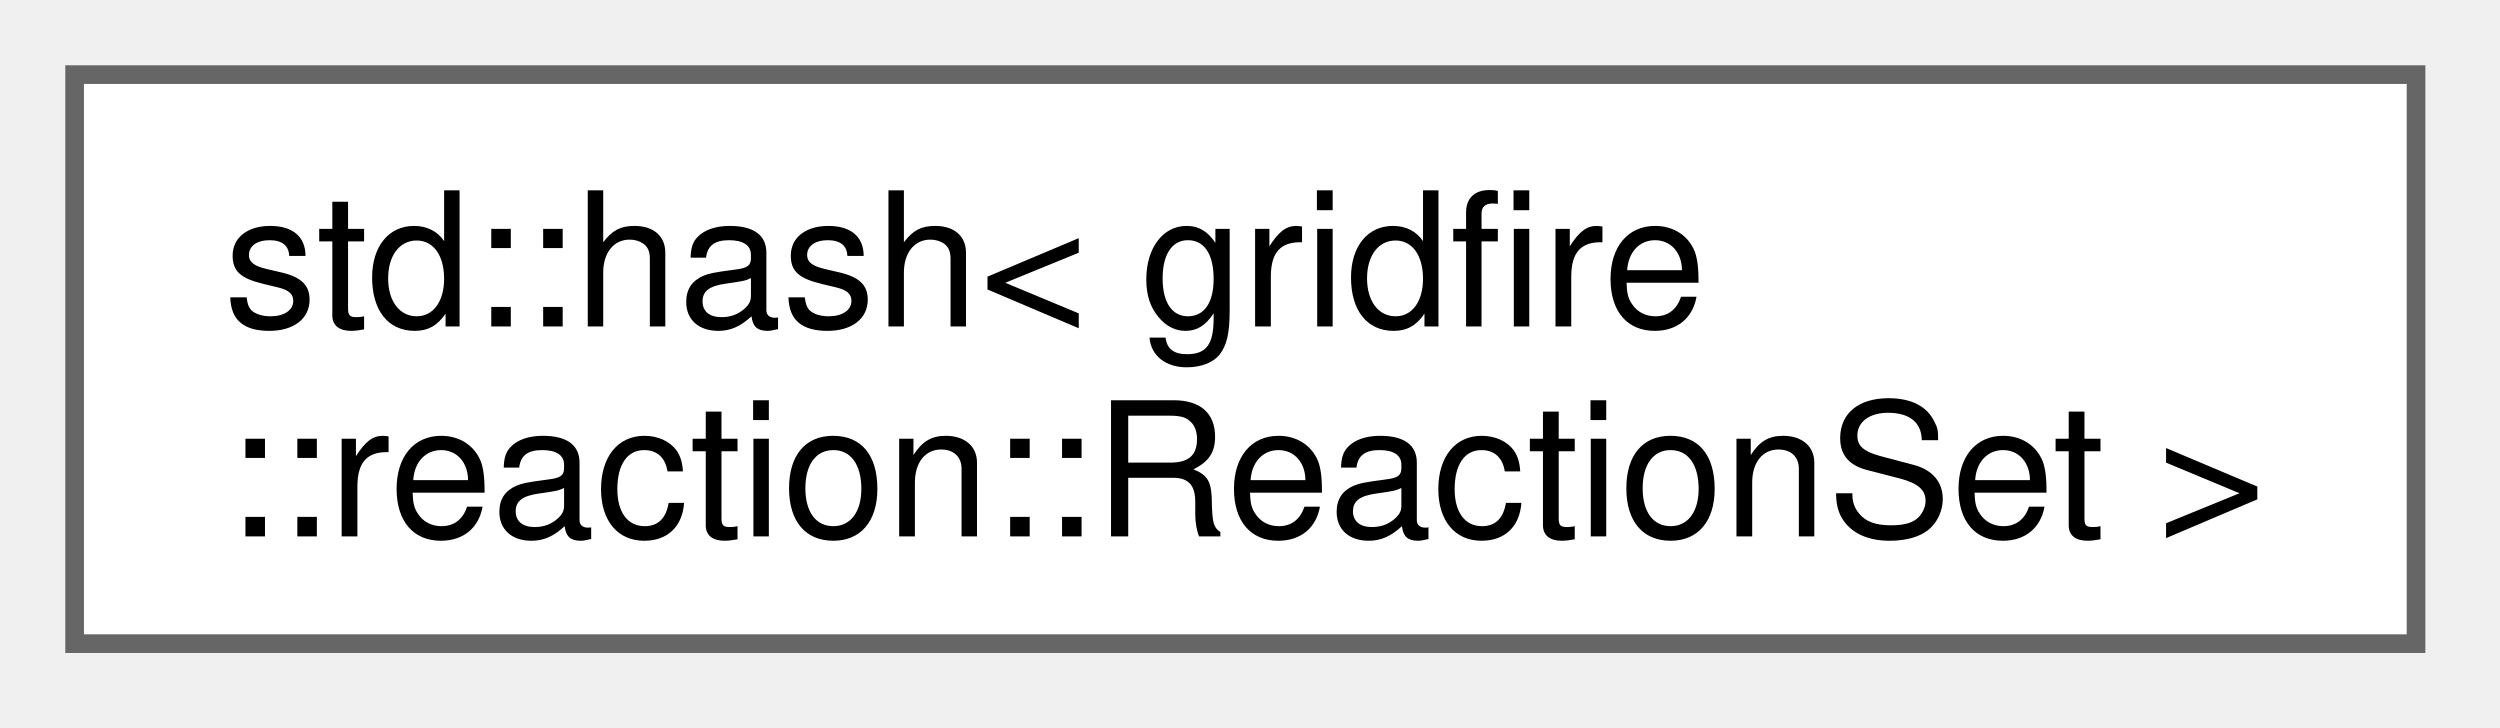
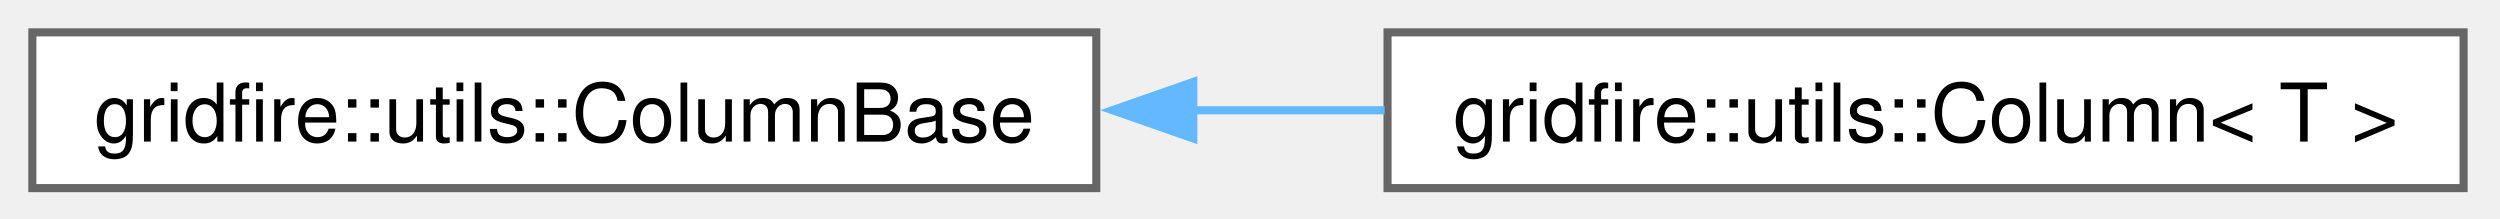
- <svg xmlns="http://www.w3.org/2000/svg" xmlns:xlink="http://www.w3.org/1999/xlink" width="134pt" height="39pt" viewBox="0.00 0.00 134.00 39.00">
-   <g id="graph0" class="graph" transform="scale(1 1) rotate(0) translate(4 34.5)">
+ <svg xmlns="http://www.w3.org/2000/svg" xmlns:xlink="http://www.w3.org/1999/xlink" width="309pt" height="27pt" viewBox="0.00 0.00 309.00 27.00">
+   <g id="graph0" class="graph" transform="scale(1 1) rotate(0) translate(4 23.25)">
    <g id="Node000000" class="node">
      <g id="a_Node000000">
-         <a xlink:href="structstd_1_1hash_3_01gridfire_1_1reaction_1_1_reaction_set_01_4.html" target="_top" xlink:title=" ">
-           <polygon fill="white" stroke="#666666" points="125.5,-30.5 0,-30.5 0,0 125.5,0 125.5,-30.5" />
-           <text xml:space="preserve" text-anchor="start" x="8" y="-17" font-family="Helvetica,sans-Serif" font-size="10.00">std::hash&lt; gridfire</text>
-           <text xml:space="preserve" text-anchor="middle" x="62.75" y="-5.75" font-family="Helvetica,sans-Serif" font-size="10.00">::reaction::ReactionSet &gt;</text>
+         <a xlink:href="classgridfire_1_1utils_1_1_column_base.html" target="_top" xlink:title=" ">
+           <polygon fill="white" stroke="#666666" points="131.5,-19.25 0,-19.25 0,0 131.5,0 131.5,-19.25" />
+           <text xml:space="preserve" text-anchor="middle" x="65.75" y="-5.75" font-family="Helvetica,sans-Serif" font-size="10.00">gridfire::utils::ColumnBase</text>
+         </a>
+       </g>
+     </g>
+     <g id="Node000001" class="node">
+       <g id="a_Node000001">
+         <a xlink:href="classgridfire_1_1utils_1_1_column.html" target="_top" xlink:title=" ">
+           <polygon fill="white" stroke="#666666" points="300.5,-19.25 167.5,-19.25 167.5,0 300.5,0 300.5,-19.25" />
+           <text xml:space="preserve" text-anchor="middle" x="234" y="-5.75" font-family="Helvetica,sans-Serif" font-size="10.00">gridfire::utils::Column&lt; T &gt;</text>
+         </a>
+       </g>
+     </g>
+     <g id="edge85_Node000000_Node000001" class="edge">
+       <g id="a_edge85_Node000000_Node000001">
+         <a xlink:title=" ">
+           <path fill="none" stroke="#63b8ff" d="M143.47,-9.62C151.38,-9.62 159.37,-9.62 167.14,-9.62" />
+           <polygon fill="#63b8ff" stroke="#63b8ff" points="143.49,-6.13 133.49,-9.63 143.49,-13.13 143.49,-6.13" />
        </a>
      </g>
    </g>
  </g>
</svg>
